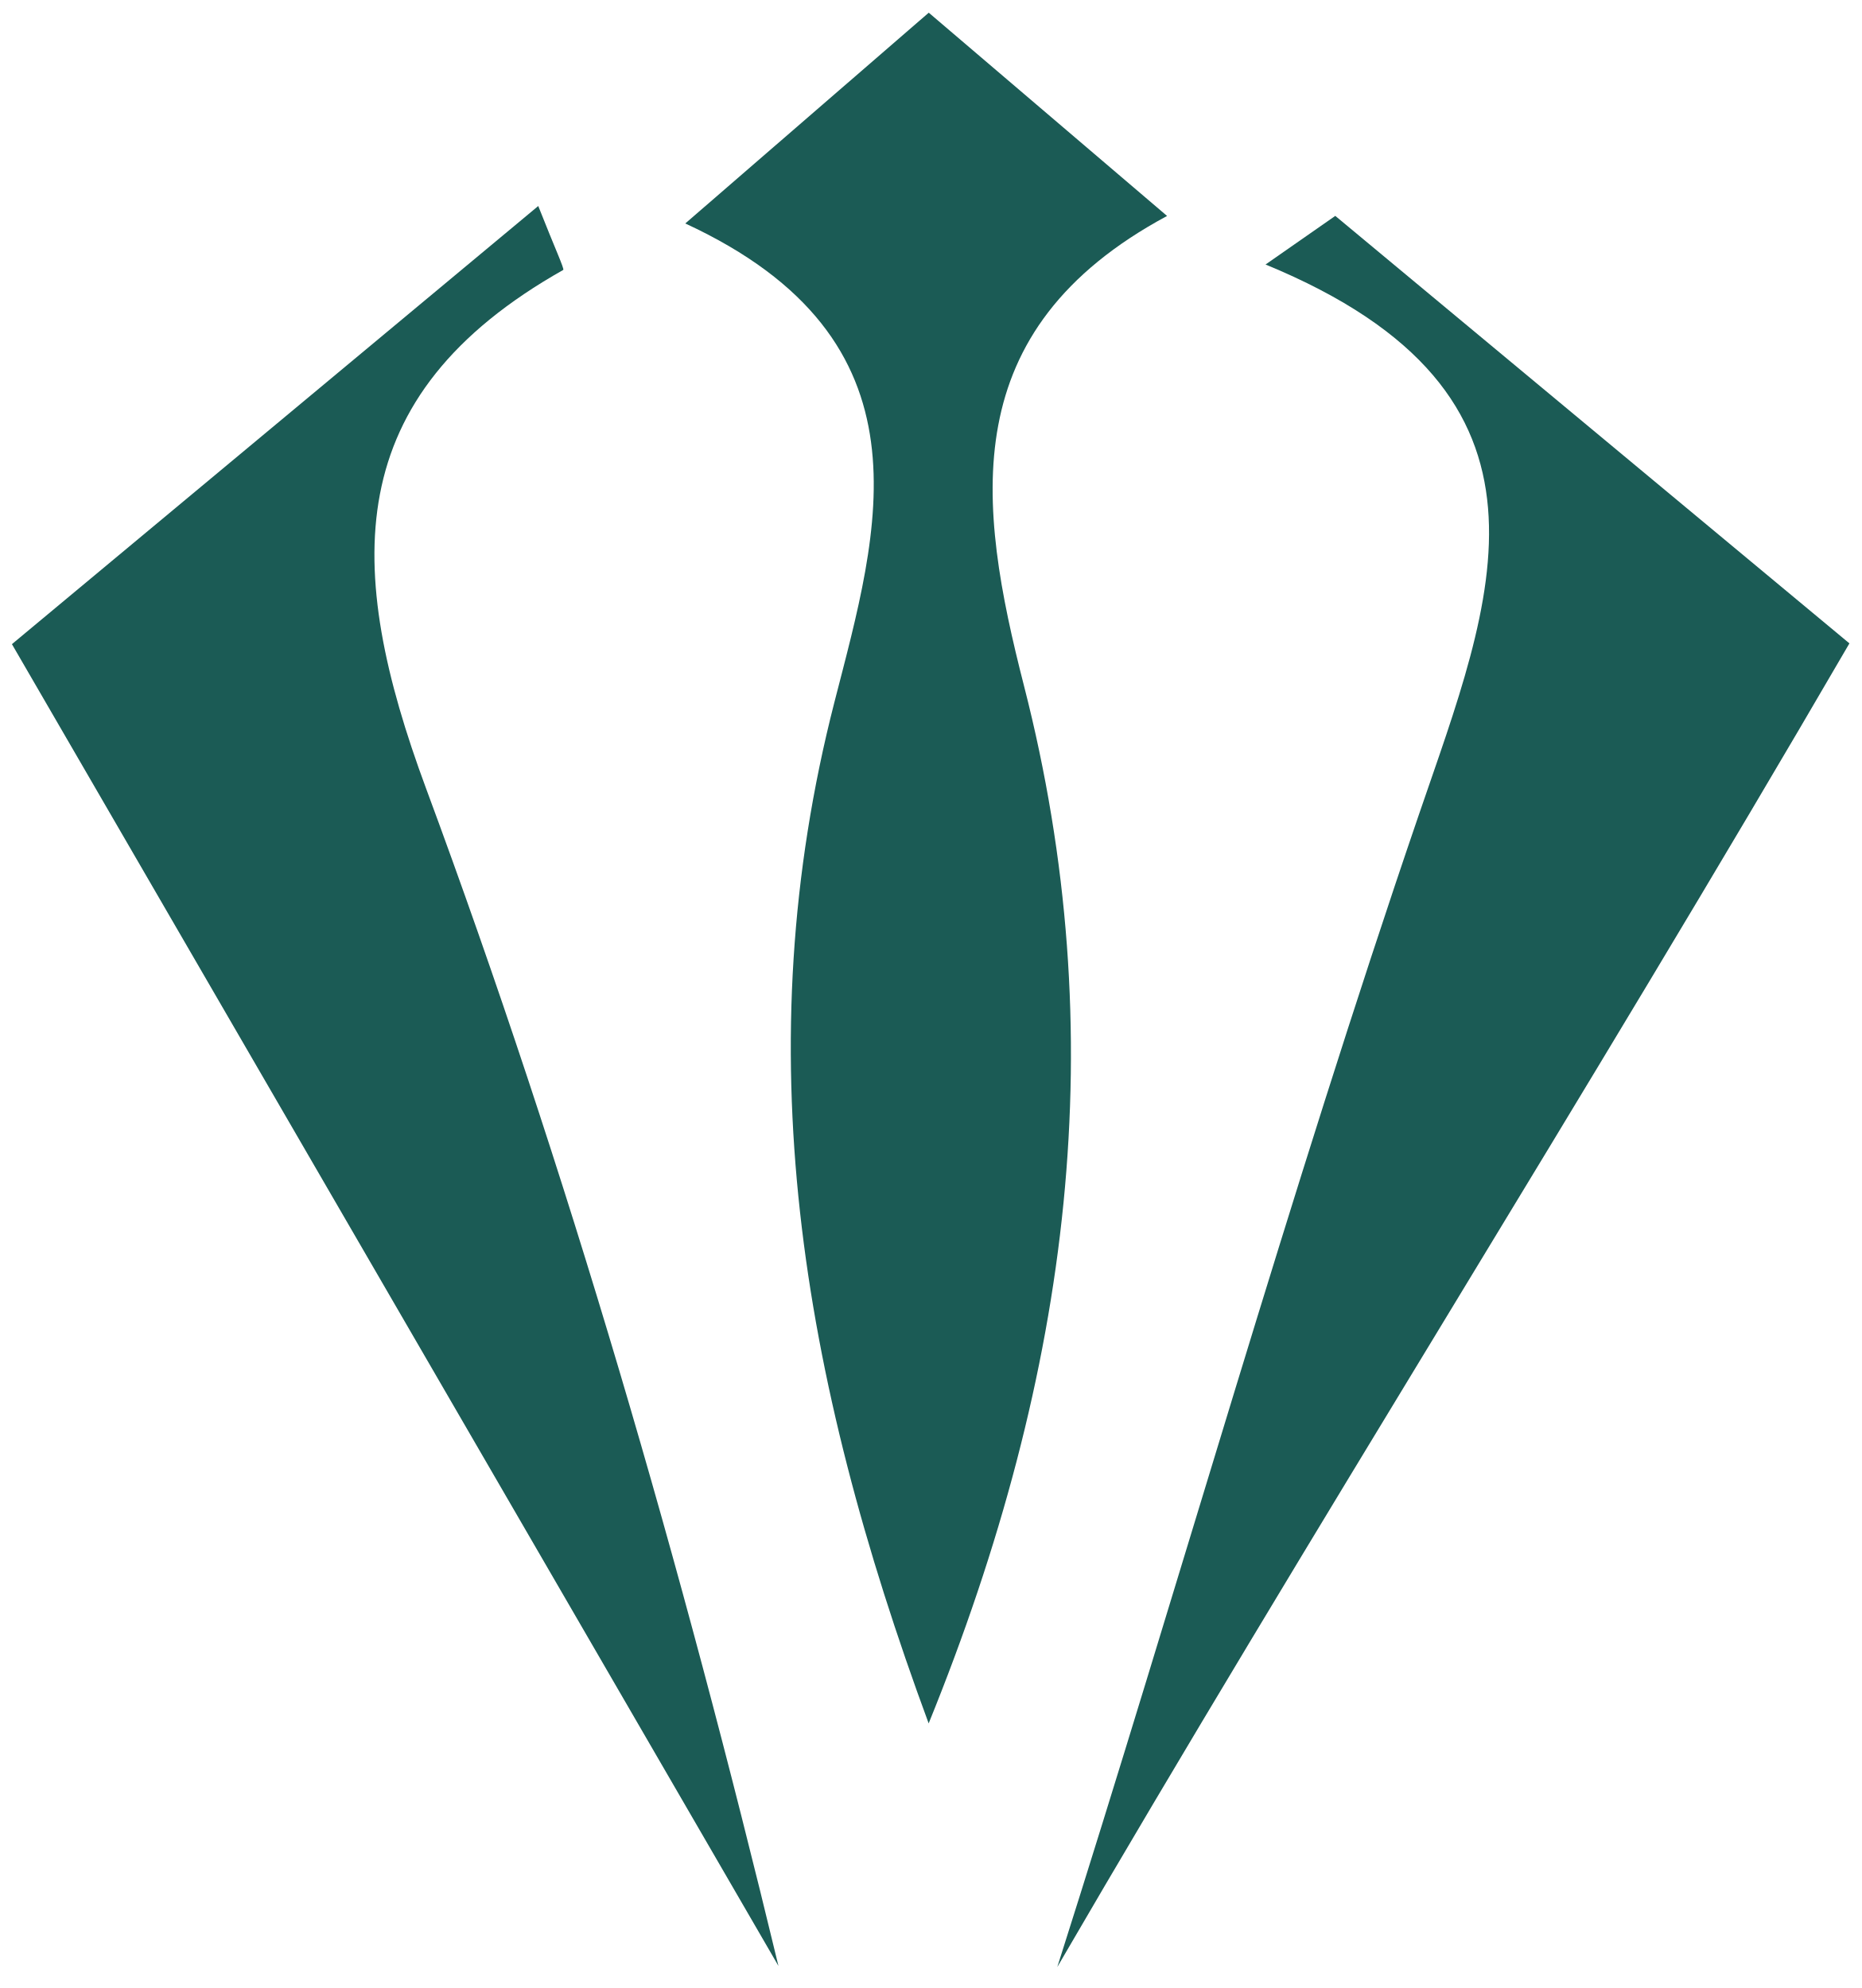
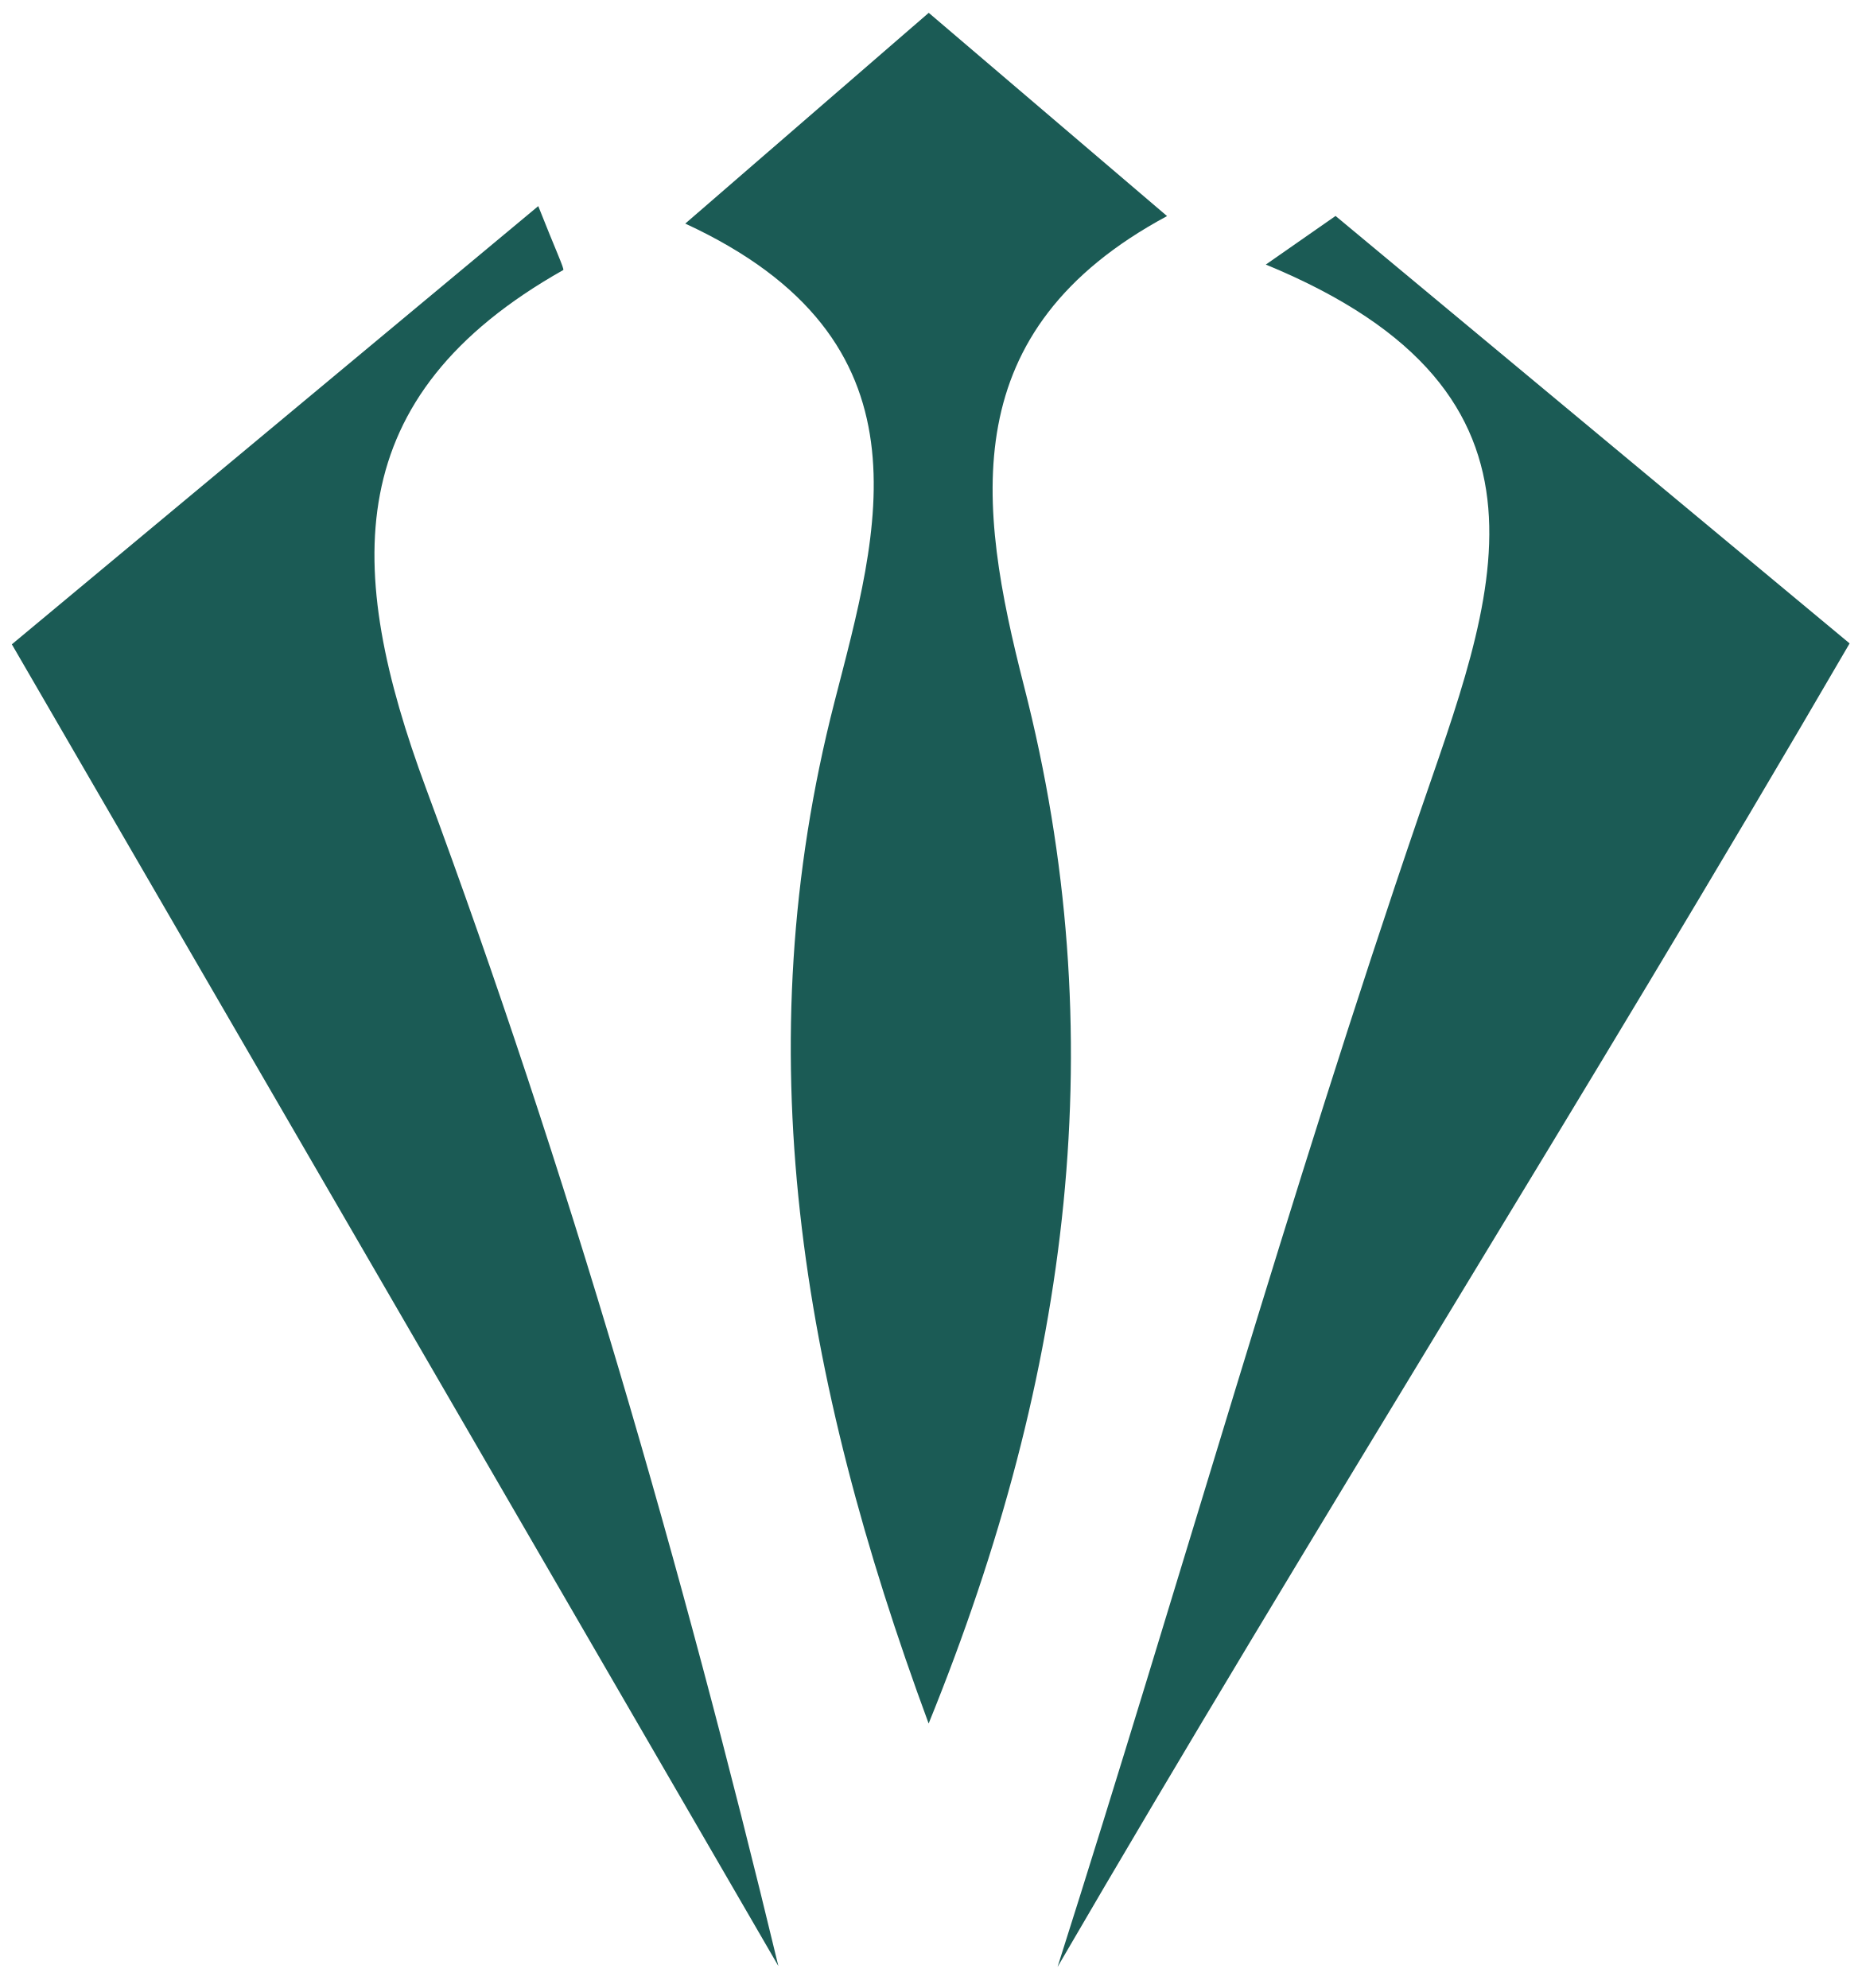
- <svg xmlns="http://www.w3.org/2000/svg" version="1.1" id="_x31_" x="0px" y="0px" width="58.217px" height="62.194px" viewBox="426.08 455.195 58.217 62.194" enable-background="new 426.08 455.195 58.217 62.194" xml:space="preserve">
-   <path fill="#1B5B55" d="M447.514,462.186c2.992-2.591,5.11-4.424,7.615-6.594c2.412,2.058,4.662,3.977,7.454,6.359  c-6.654,3.58-5.938,8.989-4.473,14.708c2.787,10.879,1.497,21.425-2.984,32.452c-4.02-10.885-5.727-21.125-2.947-31.952  C453.561,471.775,455.403,465.834,447.514,462.186z" />
-   <path fill="#1B5B55" d="M426.453,475.347c5.764-4.799,10.989-9.15,16.462-13.707c0.53,1.345,0.826,1.975,0.781,2  c-7.011,3.957-6.843,9.33-4.291,16.218c4.435,11.967,7.99,24.26,11.023,36.841C442.562,503.131,434.695,489.563,426.453,475.347z" />
-   <path fill="#1B5B55" d="M483.925,475.323c-8.324,14.312-16.839,27.763-24.776,41.41c-0.257-0.117,0.257,0.117,0,0  c3.809-11.968,7.24-24.154,11.304-36.035c2.303-6.733,5.075-13.167-4.79-17.228c0.727-0.507,1.454-1.014,2.181-1.521  C473.066,466.293,478.289,470.636,483.925,475.323z" />
+ <svg xmlns="http://www.w3.org/2000/svg" width="58.22" height="62.19" viewBox="426.08 455.195 58.217 62.194" enable-background="new 426.08 455.195 58.217 62.194">
+   <g fill="#1b5b55">
+     <path d="m447.51 462.19c2.992-2.591 5.11-4.424 7.615-6.594 2.412 2.058 4.662 3.977 7.454 6.359-6.654 3.58-5.938 8.989-4.473 14.708 2.787 10.879 1.497 21.425-2.984 32.452-4.02-10.885-5.727-21.12-2.947-31.952 1.382-5.384 3.224-11.325-4.665-14.973" />
+     <path d="m426.45 475.35c5.764-4.799 10.989-9.15 16.462-13.707.53 1.345.826 1.975.781 2-7.01 3.957-6.843 9.33-4.291 16.218 4.435 11.967 7.99 24.26 11.02 36.841-7.866-13.568-15.733-27.14-23.975-41.35" />
+     <path d="m483.93 475.32c-8.324 14.312-16.839 27.763-24.776 41.41 3.809-11.968 7.24-24.15 11.304-36.03 2.303-6.733 5.075-13.167-4.79-17.228.727-.507 1.454-1.014 2.181-1.521 5.222 4.344 10.445 8.687 16.08 13.374" />
+   </g>
</svg>
